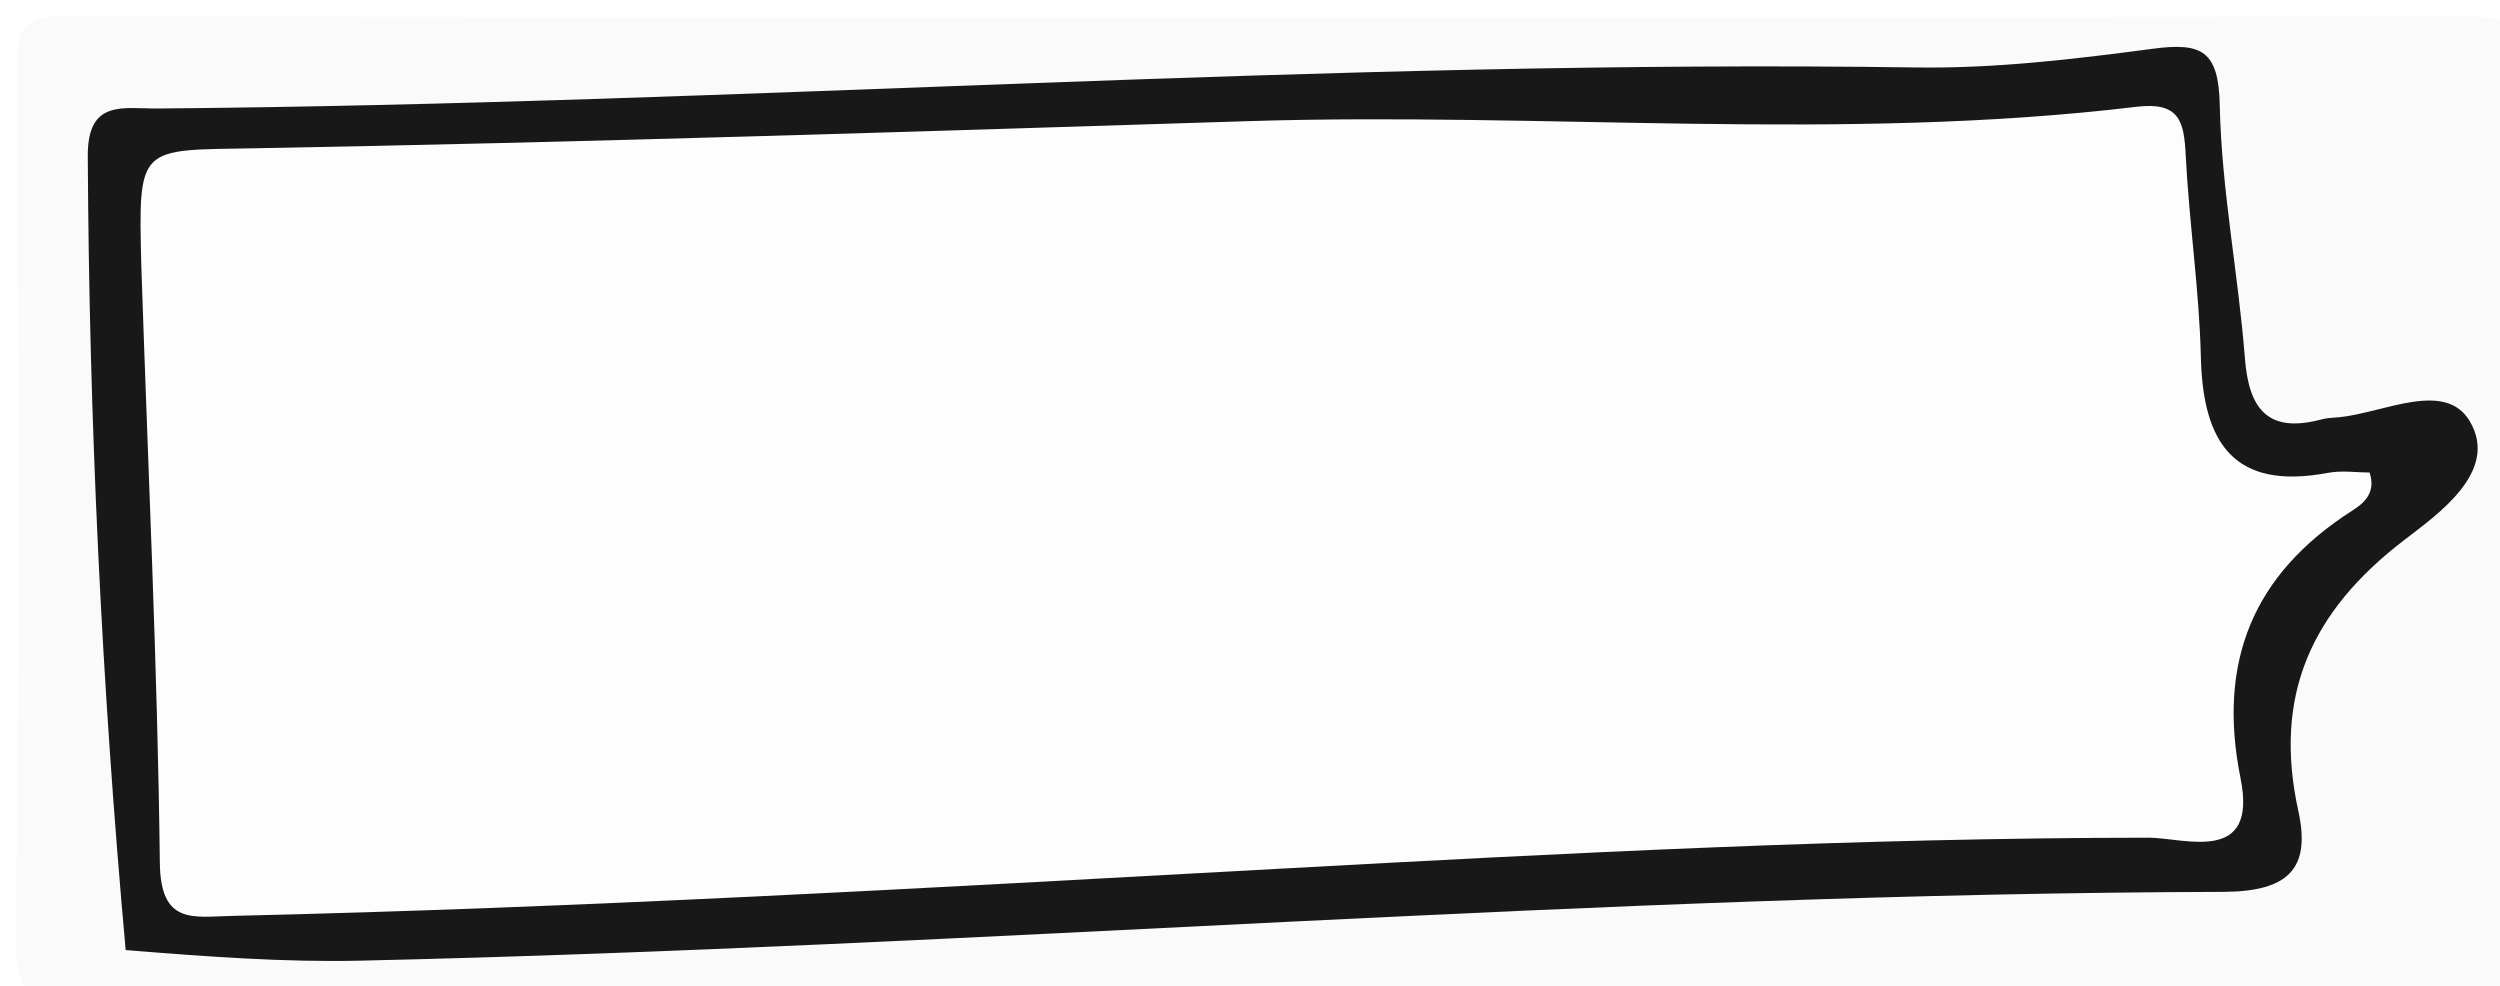
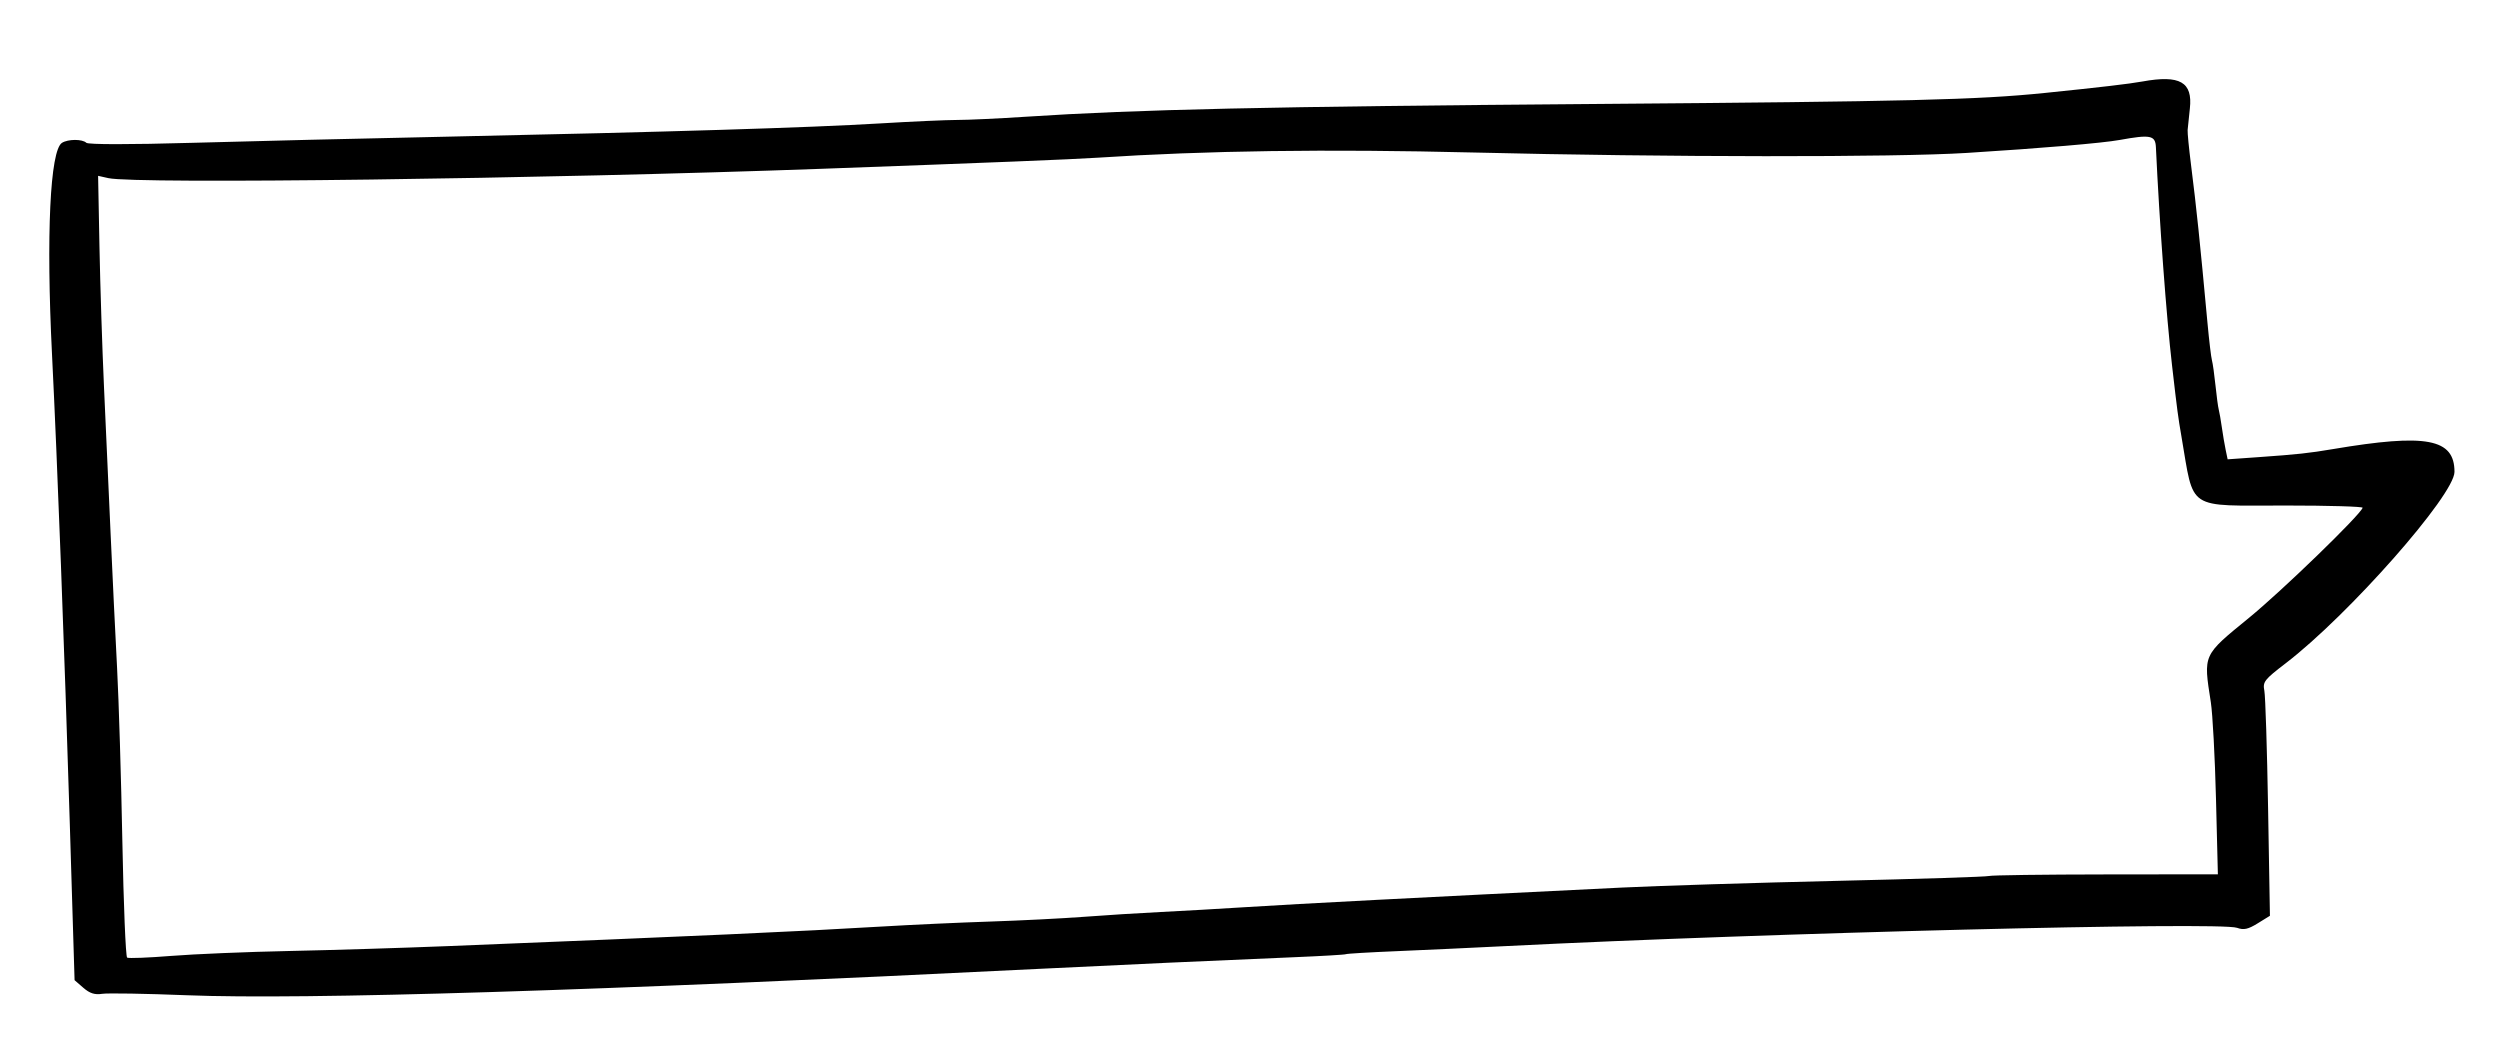
- <svg xmlns="http://www.w3.org/2000/svg" version="1.1" id="Layer_1" x="0px" y="0px" width="100%" viewBox="0 0 142 56" enable-background="new 0 0 142 56" xml:space="preserve">
-   <path fill="#FAFAFA" opacity="1" stroke="none" d=" M103,57   C70.041,57 37.582,56.951 5.124,57.078   C1.976,57.091 0.819,56.826 0.881,53.131   C1.156,36.823 1.017,20.508 0.978,4.195   C0.974,2.17 0.801,0.896 3.797,0.905   C49.239,1.042 94.682,1.035 140.124,0.916   C142.922,0.908 143.051,1.911 143.041,4.117   C142.966,20.762 142.926,37.409 143.076,54.053   C143.1,56.677 142.331,57.082 139.953,57.057   C127.803,56.933 115.651,57 103,57  z" />
-   <path fill="#181818" opacity="1" stroke="none" d=" M7.138,53.964   C5.768,38.78 5.061,23.838 4.986,8.867   C4.97,5.623 6.987,6.179 8.979,6.163   C42.279,5.888 75.525,3.35 108.845,3.832   C113.319,3.897 117.827,3.361 122.274,2.77   C125.052,2.401 126.019,2.868 126.083,5.977   C126.181,10.782 127.137,15.563 127.513,20.371   C127.743,23.314 128.881,24.628 131.893,23.814   C132.211,23.728 132.553,23.732 132.885,23.697   C135.439,23.432 138.911,21.56 140.299,23.952   C141.941,26.78 138.509,29.179 136.554,30.678   C131.271,34.729 129.105,39.502 130.546,46.068   C131.247,49.265 130.07,50.647 126.273,50.658   C90.965,50.752 55.76,53.769 20.474,54.565   C16.157,54.663 11.831,54.342 7.138,53.964  z" />
-   <path fill="#FDFDFD" opacity="1" stroke="none" d=" M8.026,15.079   C7.856,8.185 7.863,8.541 14.469,8.422   C33.286,8.083 52.099,7.472 70.911,6.881   C87.722,6.354 104.571,8.078 121.35,6.066   C123.793,5.773 124.052,6.884 124.149,8.822   C124.341,12.646 124.919,16.456 125.009,20.28   C125.123,25.152 126.873,27.867 132.228,26.858   C133.009,26.711 133.84,26.838 134.591,26.838   C134.995,28.047 134.187,28.633 133.591,29.014   C127.942,32.632 125.937,37.622 127.264,44.212   C128.257,49.142 124.065,47.58 122.039,47.581   C105.533,47.591 89.059,48.448 72.593,49.348   C52.801,50.428 33.015,51.569 13.195,52.022   C10.971,52.073 9.12,52.547 9.079,49.012   C8.95,37.856 8.41,26.705 8.026,15.079  z" />
+ <svg xmlns="http://www.w3.org/2000/svg" id="svg" version="1.1" width="400" height="168.531" viewBox="0, 0, 400,168.531">
+   <g id="svgg">
+     <path id="path0" d="M342.783 13.040 C 340.699 13.419,336.064 13.963,327.178 14.871 C 316.435 15.970,305.178 16.247,255.657 16.633 C 202.850 17.044,181.836 17.514,164.109 18.679 C 159.818 18.961,154.902 19.192,153.186 19.191 C 151.469 19.191,145.852 19.444,140.702 19.753 C 129.542 20.423,106.722 21.123,72.302 21.850 C 58.427 22.143,39.701 22.594,30.689 22.853 C 20.728 23.139,14.111 23.136,13.810 22.845 C 13.179 22.234,10.888 22.240,9.915 22.856 C 8.010 24.061,7.372 37.620,8.321 56.697 C 9.176 73.872,10.328 104.277,11.170 131.860 L 11.932 156.827 13.332 158.044 C 14.361 158.939,15.157 159.195,16.338 159.012 C 17.222 158.875,23.329 158.978,29.909 159.240 C 48.664 159.987,95.555 158.533,166.450 155.007 C 178.366 154.414,195.676 153.624,207.022 153.156 C 211.456 152.973,215.202 152.753,215.345 152.668 C 215.488 152.584,219.116 152.368,223.407 152.190 C 227.698 152.011,235.657 151.641,241.092 151.368 C 283.029 149.255,355.148 147.455,357.925 148.451 C 359.004 148.838,359.687 148.690,361.236 147.732 L 363.188 146.526 362.894 129.310 C 362.732 119.841,362.464 111.391,362.298 110.533 C 362.018 109.088,362.272 108.761,365.726 106.112 C 375.803 98.382,392.718 79.198,392.718 75.499 C 392.718 70.173,388.230 69.331,373.294 71.852 C 369.422 72.506,367.608 72.702,361.436 73.137 L 356.422 73.491 356.107 71.986 C 355.934 71.158,355.660 69.545,355.499 68.401 C 355.338 67.256,355.113 65.969,355.000 65.540 C 354.887 65.111,354.650 63.355,354.474 61.638 C 354.298 59.922,354.045 58.134,353.913 57.664 C 353.781 57.195,353.459 54.503,353.198 51.683 C 351.951 38.217,351.455 33.454,350.551 26.268 C 350.226 23.693,349.988 21.235,350.020 20.806 C 350.053 20.377,350.213 18.830,350.377 17.369 C 350.854 13.121,348.793 11.946,342.783 13.040 M344.943 23.537 C 345.514 35.710,346.613 50.554,347.531 58.518 C 348.383 65.899,348.484 66.661,349.030 69.831 C 351.099 81.846,349.641 80.884,365.780 80.884 C 372.585 80.884,378.095 81.046,378.023 81.244 C 377.582 82.465,365.113 94.541,359.844 98.849 C 352.393 104.942,352.533 104.633,353.732 112.354 C 354.021 114.213,354.393 121.169,354.559 127.812 L 354.860 139.888 336.894 139.908 C 327.013 139.918,318.619 140.031,318.242 140.159 C 317.864 140.287,306.905 140.638,293.888 140.939 C 280.871 141.240,265.423 141.722,259.558 142.009 C 225.833 143.664,208.204 144.581,199.480 145.133 C 195.189 145.405,188.986 145.760,185.696 145.921 C 182.406 146.082,176.905 146.427,173.472 146.687 C 170.039 146.948,163.251 147.291,158.388 147.450 C 153.524 147.609,145.800 147.964,141.222 148.238 C 127.908 149.035,111.587 149.772,71.782 151.373 C 64.486 151.666,53.017 152.020,46.294 152.159 C 39.571 152.297,31.074 152.651,27.413 152.944 C 23.751 153.237,20.569 153.361,20.340 153.219 C 20.111 153.078,19.768 144.703,19.577 134.609 C 19.386 124.514,19.007 112.042,18.734 106.892 C 18.462 101.743,17.994 92.029,17.693 85.306 C 17.392 78.583,16.917 68.049,16.638 61.899 C 16.359 55.748,16.032 45.634,15.913 39.424 L 15.697 28.133 17.341 28.501 C 21.708 29.478,87.044 28.624,131.339 27.012 C 158.623 26.018,171.487 25.502,175.553 25.235 C 192.956 24.095,212.359 23.825,235.713 24.400 C 266.565 25.158,303.147 25.190,314.677 24.469 C 326.709 23.716,336.388 22.895,339.142 22.395 C 344.078 21.498,344.854 21.651,344.943 23.537 " stroke="none" fill="#000000" fill-rule="evenodd" />
+   </g>
</svg>
